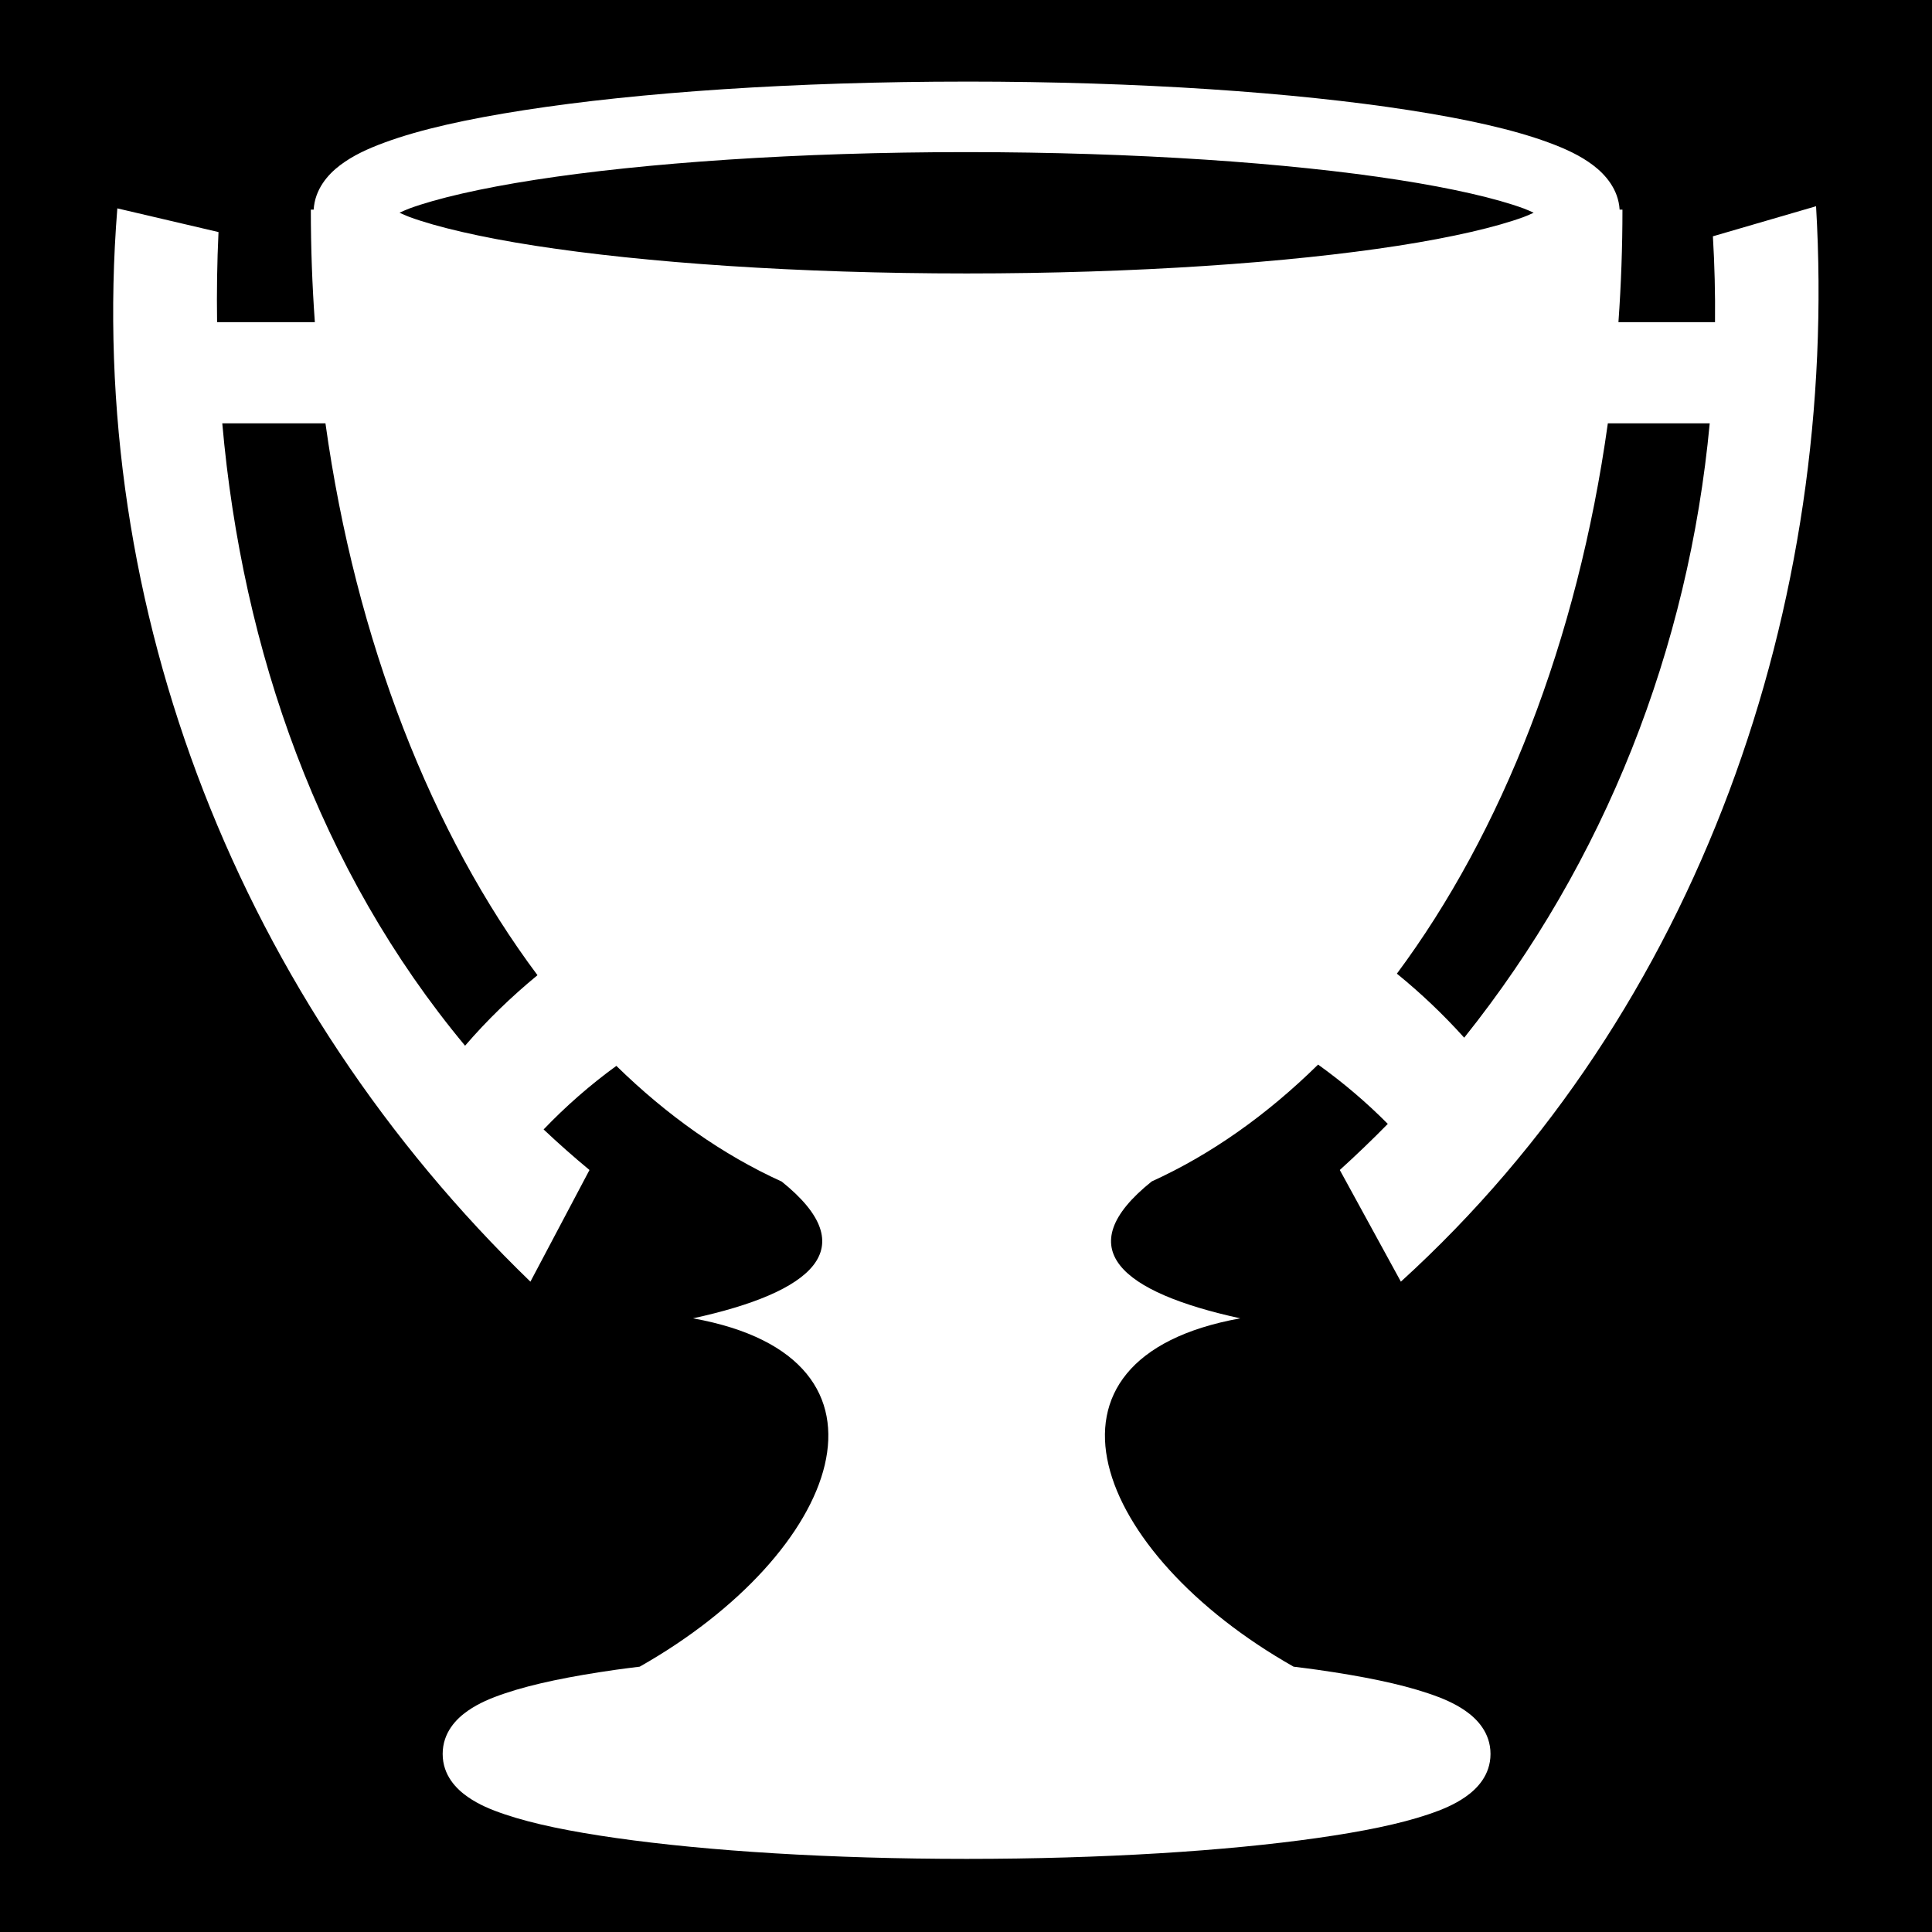
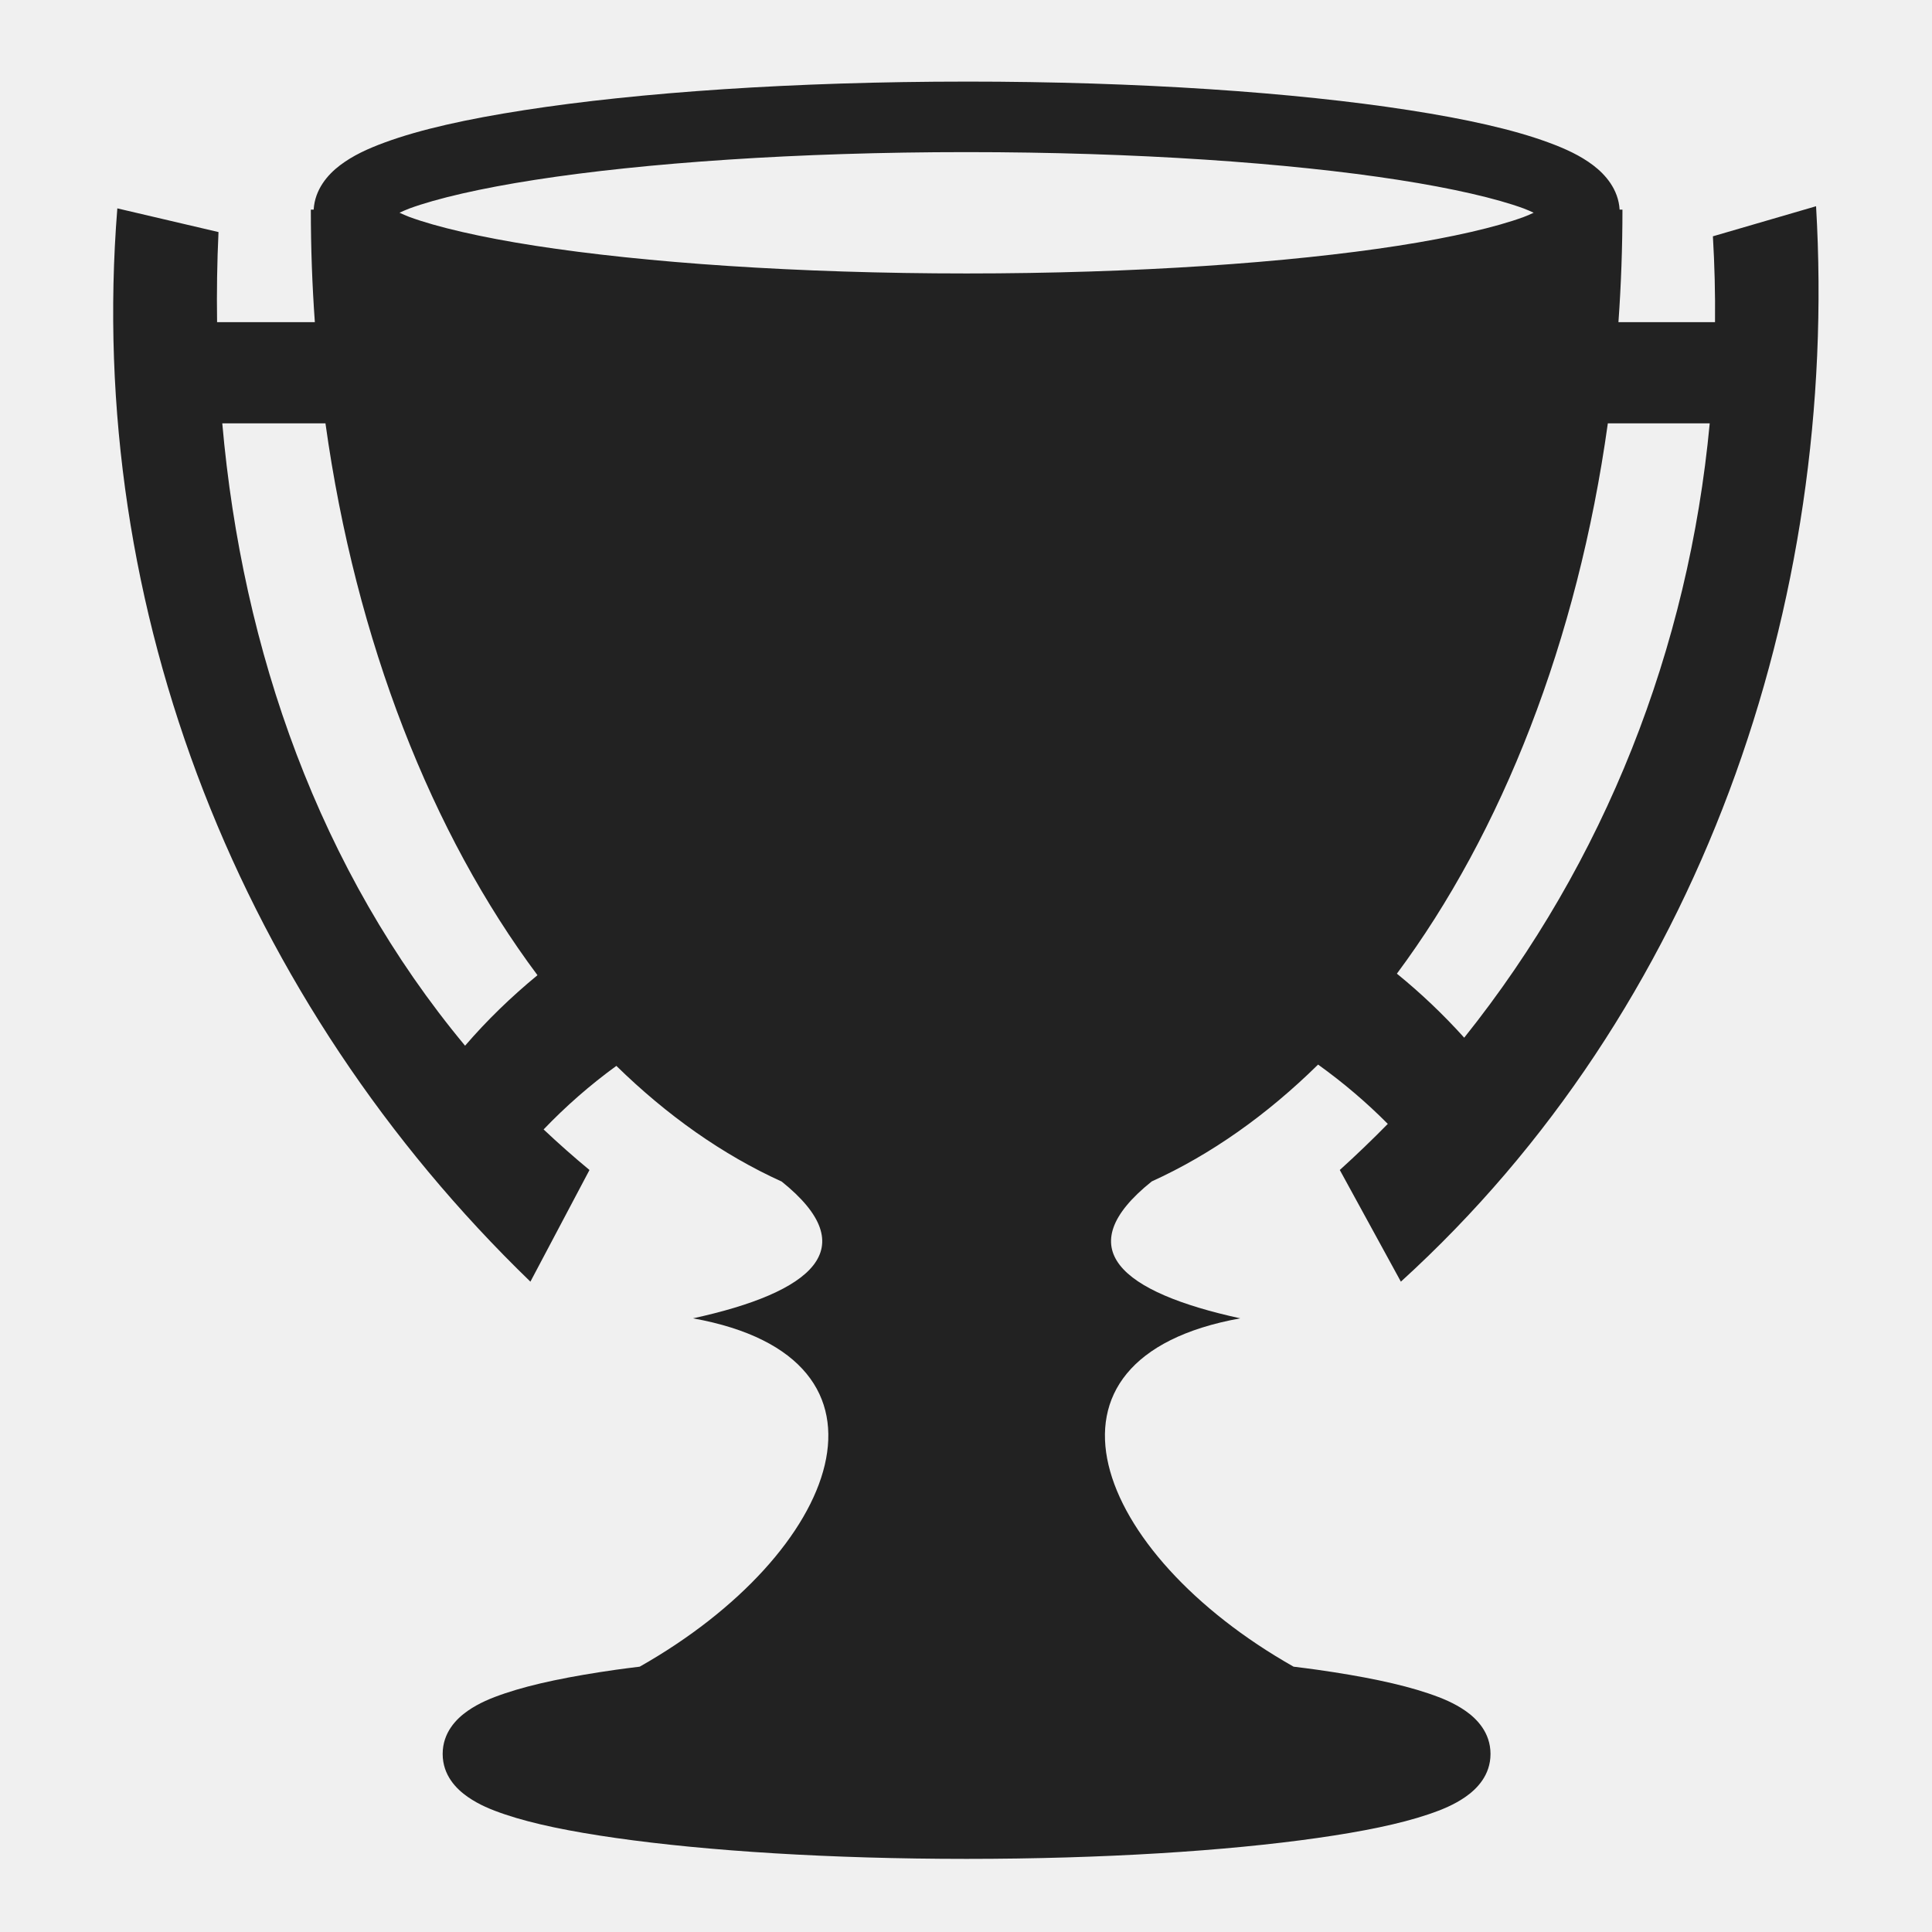
<svg xmlns="http://www.w3.org/2000/svg" style="height: 512px; width: 512px;" viewBox="0 0 512 512">
-   <path d="M0 0h512v512H0z" fill="#000000" fill-opacity="1" />
  <g class="" style="" transform="translate(0,0)">
-     <path d="M256.156 21.625c-45.605 0-86.876 2.852-117.22 7.563-15.17 2.355-27.554 5.11-36.874 8.53-4.66 1.71-8.568 3.515-11.968 6.094-3.238 2.457-6.65 6.36-6.97 11.75h-.75c0 10.08.362 20.022 1.064 29.813H57.53c-.12-7.952.003-15.922.376-23.875l-26.812-6.28C22.55 161.892 64.1 265.716 140.564 339.655l15.655-29.594a250.817 250.817 0 0 1-12.157-10.75 143.483 143.483 0 0 1 19.28-16.843c13.468 13.172 28.182 23.565 43.813 30.655 22.114 17.744 8.053 29.368-23.5 36.25 58.863 10.6 38.948 62.267-14.125 92.313-2.14.27-4.256.523-6.28.812-12.047 1.718-21.876 3.71-29.406 6.25-3.765 1.27-6.958 2.6-9.906 4.656-2.95 2.055-6.626 5.705-6.626 11.406 0 5.702 3.677 9.32 6.626 11.375 2.948 2.055 6.14 3.387 9.906 4.657 7.53 2.54 17.36 4.532 29.406 6.25 24.094 3.436 56.784 5.53 92.906 5.53 36.123 0 68.812-2.094 92.906-5.53 12.048-1.718 21.877-3.71 29.407-6.25 3.764-1.27 6.957-2.602 9.905-4.656 2.948-2.055 6.625-5.674 6.625-11.375 0-5.702-3.677-9.352-6.625-11.407-2.948-2.055-6.14-3.387-9.906-4.656-7.53-2.54-17.36-4.532-29.408-6.25-2.013-.287-4.12-.544-6.25-.813-53.076-30.045-72.99-81.71-14.125-92.312-31.568-6.886-45.63-18.522-23.468-36.28 15.74-7.15 30.547-17.655 44.092-30.97 6.648 4.773 12.84 10.038 18.47 15.72a300.791 300.791 0 0 1-12.72 12.217l16.188 29.594c79.118-71.955 116.195-179.53 110.03-285l-27.342 7.97c.45 7.61.64 15.19.562 22.75h-25.594a416.913 416.913 0 0 0 1.063-29.814h-.75c-.323-5.39-3.763-9.293-7-11.75-3.402-2.58-7.31-4.383-11.97-6.093-9.32-3.422-21.704-6.177-36.875-8.532-30.342-4.71-71.613-7.563-117.22-7.563zm0 18.688c44.822 0 85.426 2.854 114.344 7.343 14.46 2.245 26.06 4.932 33.313 7.594 1.04.382 1.775.75 2.625 1.125-.85.375-1.58.742-2.625 1.125-7.252 2.662-18.854 5.38-33.313 7.625-28.918 4.49-69.522 7.344-114.344 7.344-44.82 0-85.425-2.855-114.344-7.345-14.46-2.245-26.06-4.963-33.312-7.625-1.05-.386-1.77-.748-2.625-1.125.853-.376 1.577-.74 2.625-1.125 7.252-2.662 18.853-5.35 33.313-7.594 28.918-4.49 69.522-7.343 114.343-7.343zm-197.25 71.874H86.25c8.057 57.878 28.23 108.83 56.188 146.25-6.974 5.74-13.407 11.968-19.188 18.688-38.648-46.456-59.042-104.647-64.344-164.938zm367.188 0h27C447.51 171.82 425.336 228.34 388.03 275a158.506 158.506 0 0 0-17.842-16.97c27.81-37.38 47.873-88.175 55.906-145.842z" fill="#fff" fill-opacity="1" />
+     <path d="M256.156 21.625c-45.605 0-86.876 2.852-117.22 7.563-15.17 2.355-27.554 5.11-36.874 8.53-4.66 1.71-8.568 3.515-11.968 6.094-3.238 2.457-6.65 6.36-6.97 11.75h-.75c0 10.08.362 20.022 1.064 29.813H57.53c-.12-7.952.003-15.922.376-23.875l-26.812-6.28C22.55 161.892 64.1 265.716 140.564 339.655l15.655-29.594a250.817 250.817 0 0 1-12.157-10.75 143.483 143.483 0 0 1 19.28-16.843c13.468 13.172 28.182 23.565 43.813 30.655 22.114 17.744 8.053 29.368-23.5 36.25 58.863 10.6 38.948 62.267-14.125 92.313-2.14.27-4.256.523-6.28.812-12.047 1.718-21.876 3.71-29.406 6.25-3.765 1.27-6.958 2.6-9.906 4.656-2.95 2.055-6.626 5.705-6.626 11.406 0 5.702 3.677 9.32 6.626 11.375 2.948 2.055 6.14 3.387 9.906 4.657 7.53 2.54 17.36 4.532 29.406 6.25 24.094 3.436 56.784 5.53 92.906 5.53 36.123 0 68.812-2.094 92.906-5.53 12.048-1.718 21.877-3.71 29.407-6.25 3.764-1.27 6.957-2.602 9.905-4.656 2.948-2.055 6.625-5.674 6.625-11.375 0-5.702-3.677-9.352-6.625-11.407-2.948-2.055-6.14-3.387-9.906-4.656-7.53-2.54-17.36-4.532-29.408-6.25-2.013-.287-4.12-.544-6.25-.813-53.076-30.045-72.99-81.71-14.125-92.312-31.568-6.886-45.63-18.522-23.468-36.28 15.74-7.15 30.547-17.655 44.092-30.97 6.648 4.773 12.84 10.038 18.47 15.72a300.791 300.791 0 0 1-12.72 12.217l16.188 29.594c79.118-71.955 116.195-179.53 110.03-285l-27.342 7.97c.45 7.61.64 15.19.562 22.75h-25.594a416.913 416.913 0 0 0 1.063-29.814h-.75c-.323-5.39-3.763-9.293-7-11.75-3.402-2.58-7.31-4.383-11.97-6.093-9.32-3.422-21.704-6.177-36.875-8.532-30.342-4.71-71.613-7.563-117.22-7.563zm0 18.688c44.822 0 85.426 2.854 114.344 7.343 14.46 2.245 26.06 4.932 33.313 7.594 1.04.382 1.775.75 2.625 1.125-.85.375-1.58.742-2.625 1.125-7.252 2.662-18.854 5.38-33.313 7.625-28.918 4.49-69.522 7.344-114.344 7.344-44.82 0-85.425-2.855-114.344-7.345-14.46-2.245-26.06-4.963-33.312-7.625-1.05-.386-1.77-.748-2.625-1.125.853-.376 1.577-.74 2.625-1.125 7.252-2.662 18.853-5.35 33.313-7.594 28.918-4.49 69.522-7.343 114.343-7.343zm-197.25 71.874H86.25c8.057 57.878 28.23 108.83 56.188 146.25-6.974 5.74-13.407 11.968-19.188 18.688-38.648-46.456-59.042-104.647-64.344-164.938zm367.188 0h27C447.51 171.82 425.336 228.34 388.03 275a158.506 158.506 0 0 0-17.842-16.97c27.81-37.38 47.873-88.175 55.906-145.842z" fill="#222222" fill-opacity="1" />
  </g>
</svg>
